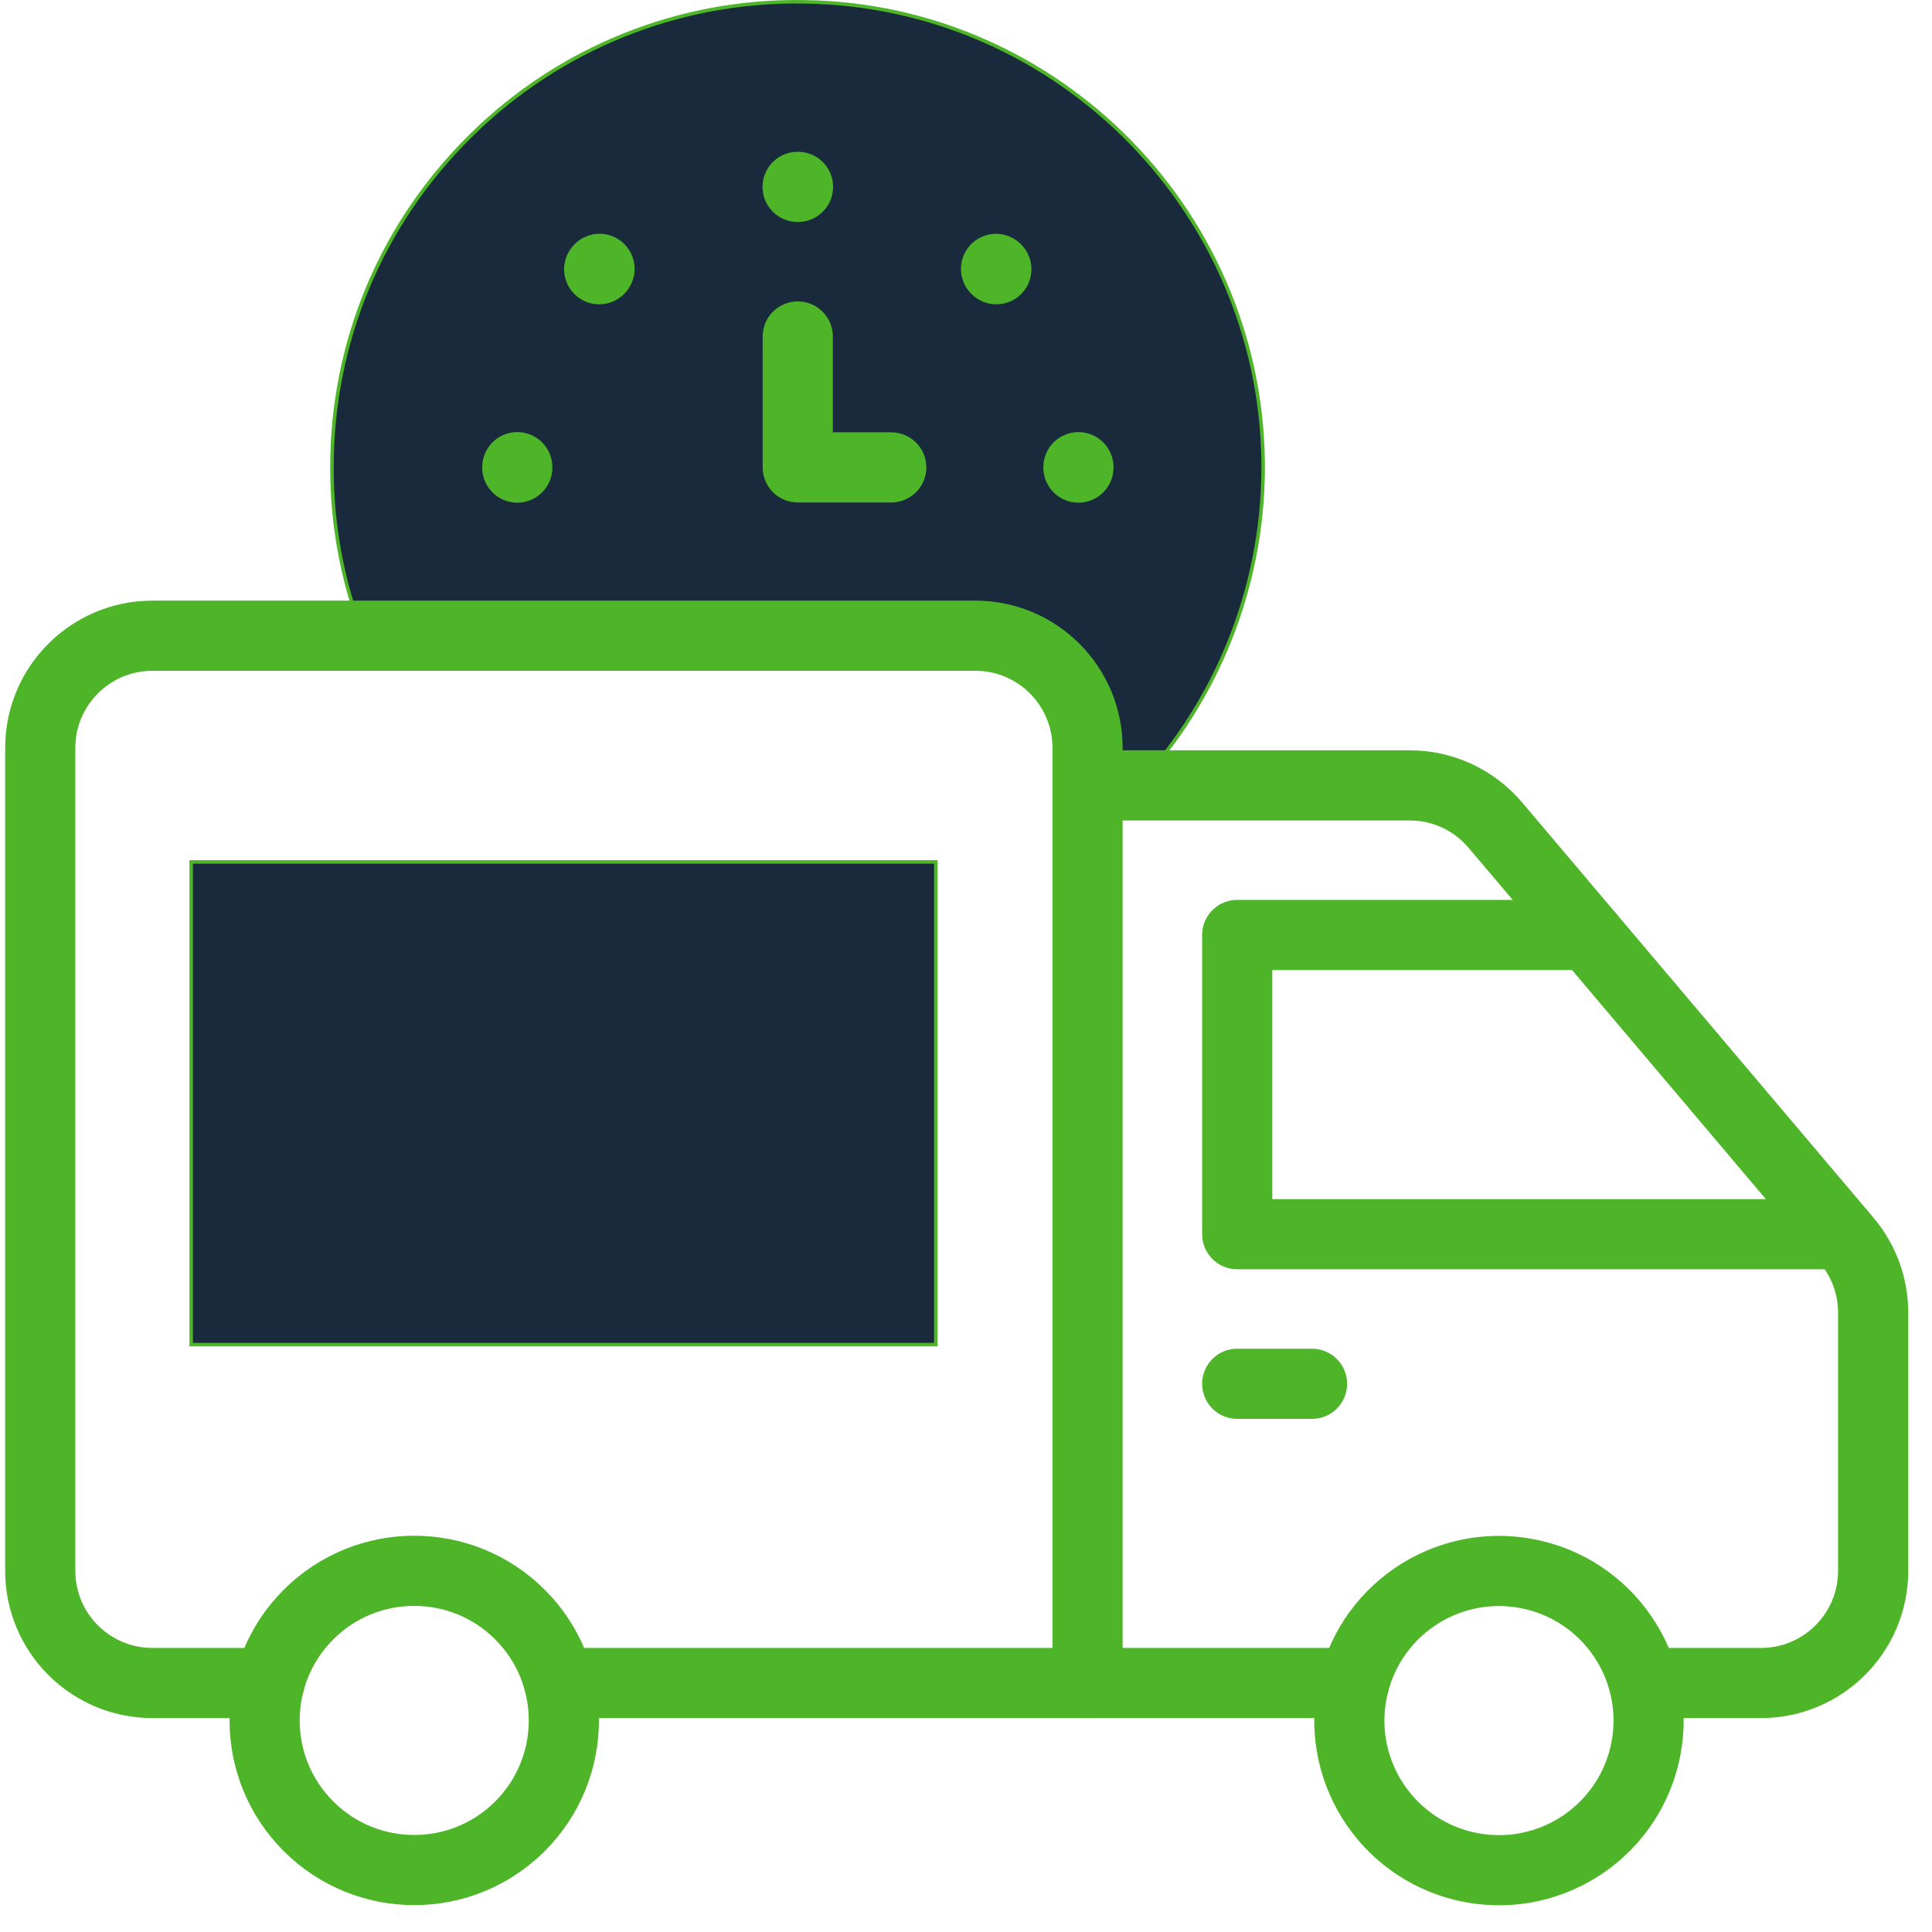
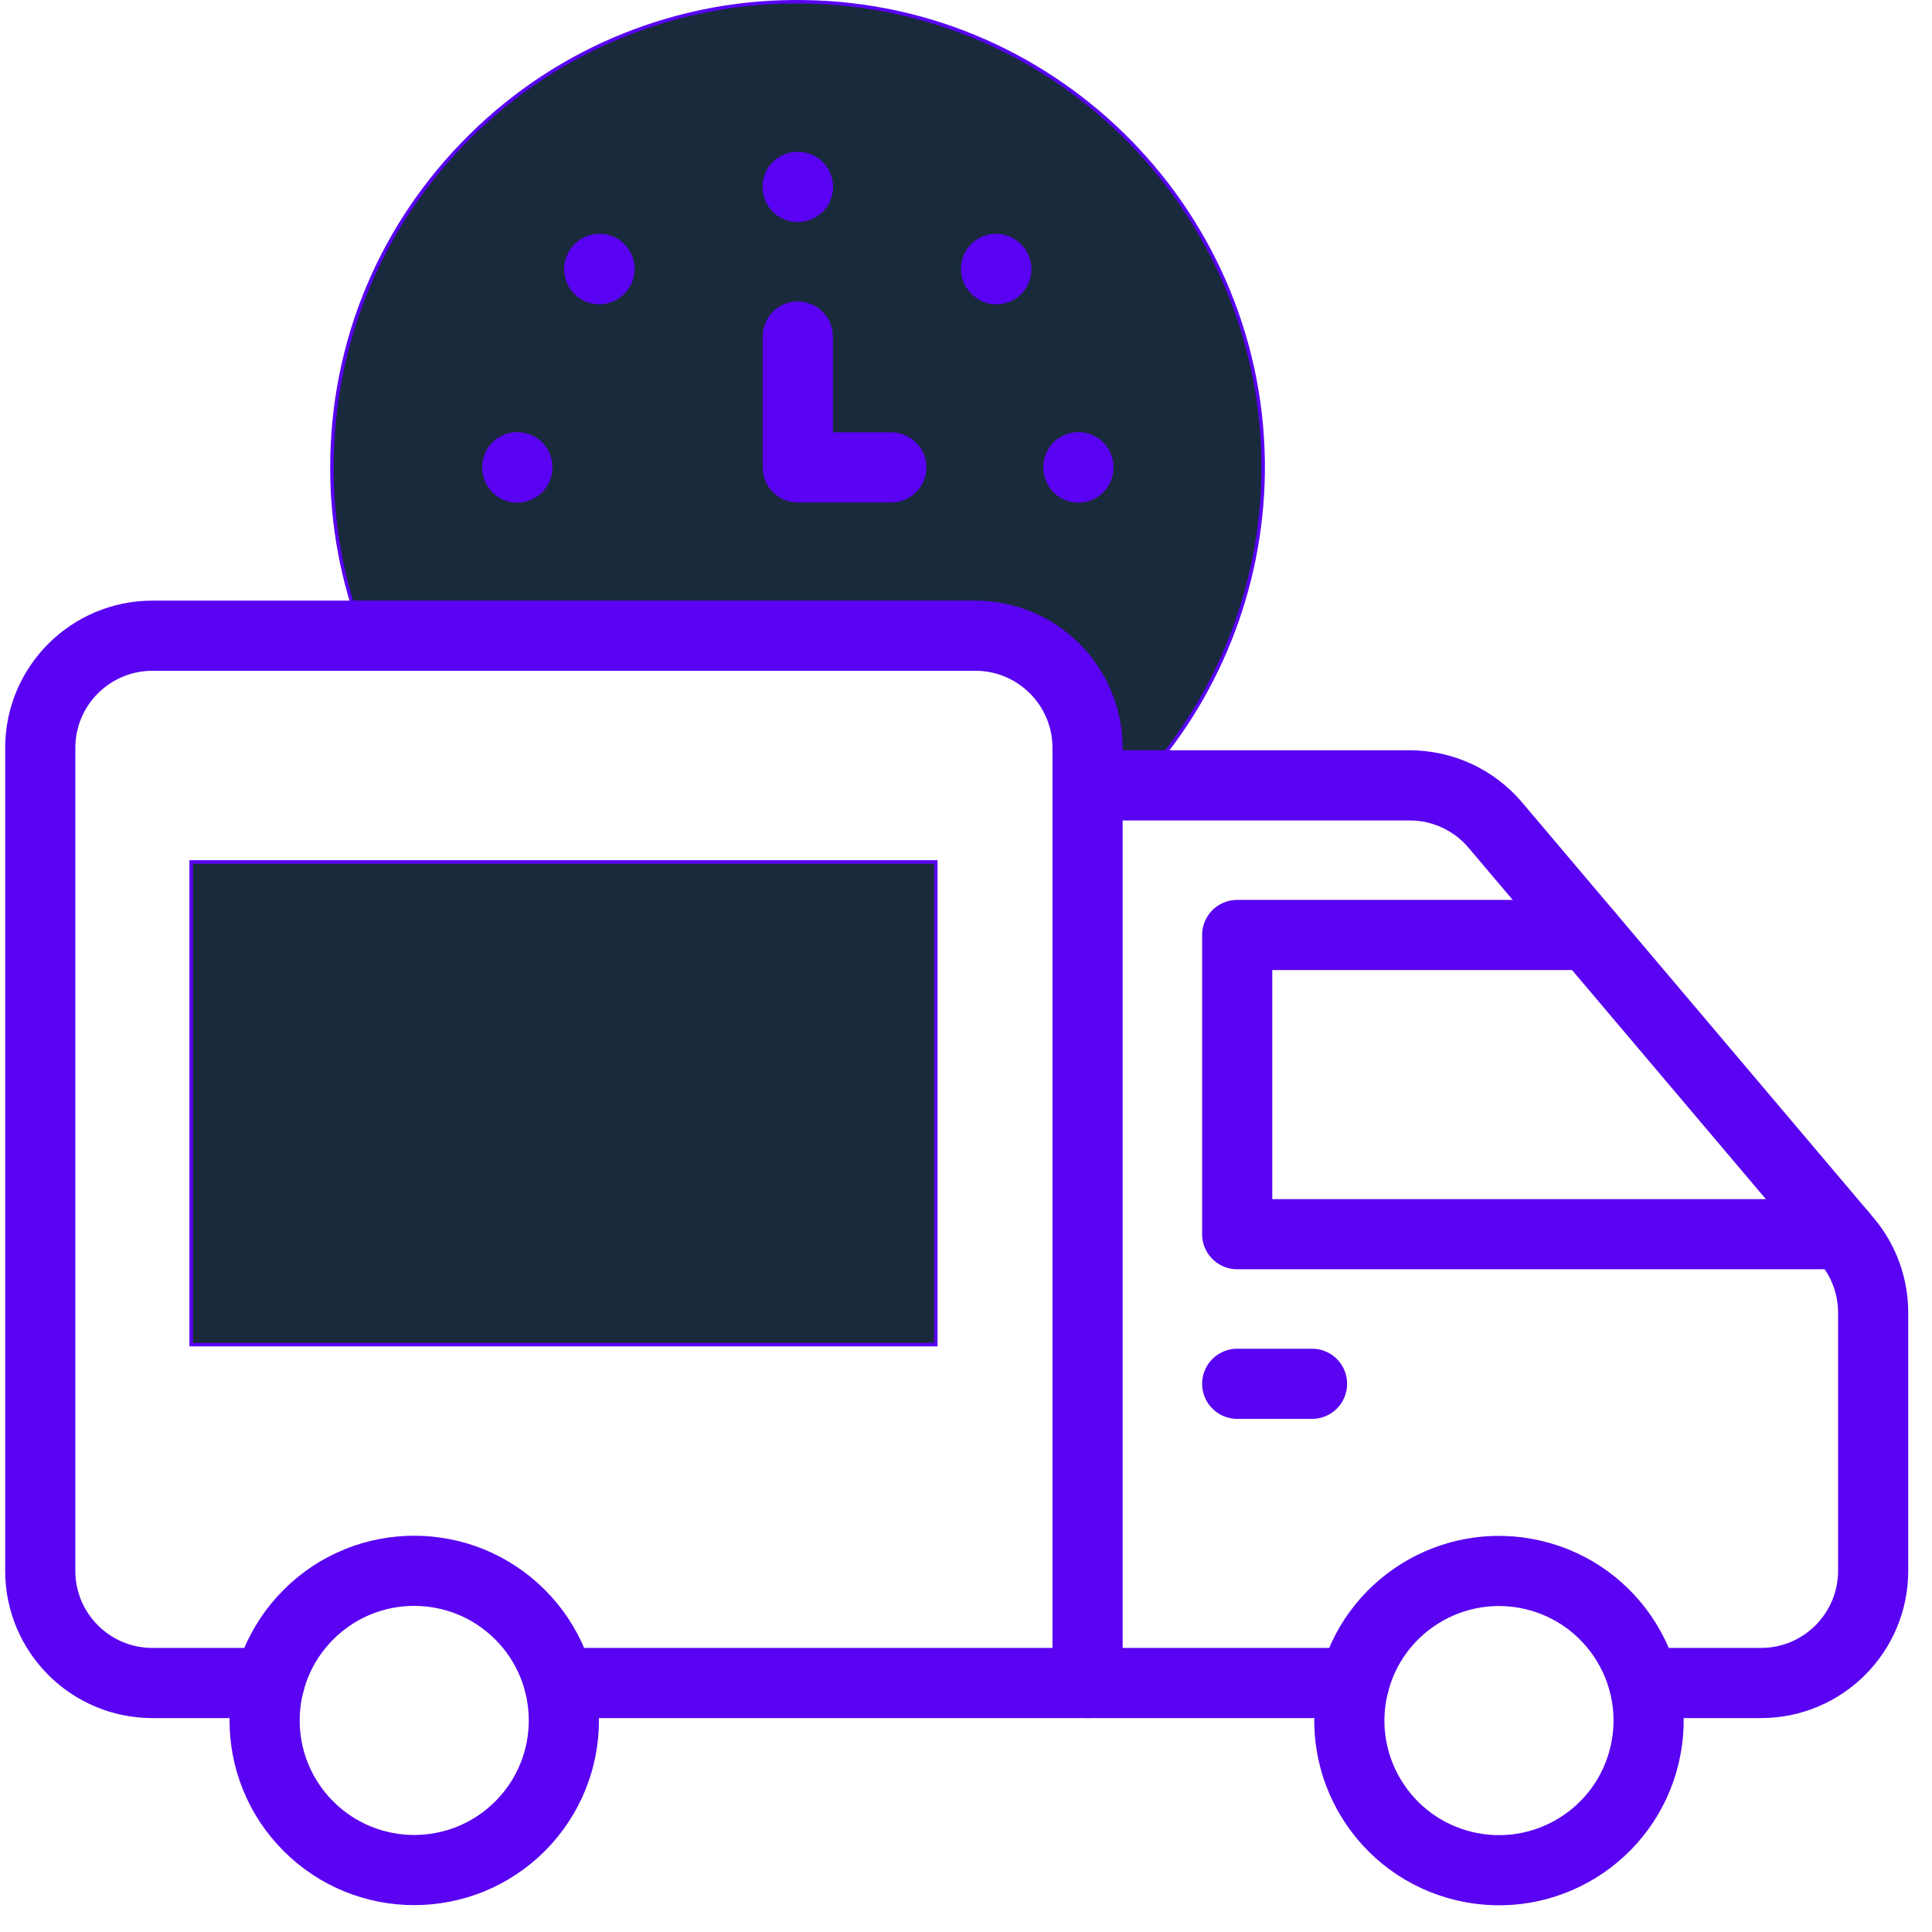
<svg xmlns="http://www.w3.org/2000/svg" width="48" height="48" fill="none">
-   <path d="M28.297 19.479l-1.24.873v-1.77a2.831 2.831 0 00-2.831-2.832H9.01a11.487 11.487 0 01-.763-4.137c0-3.12 1.223-6.046 3.444-8.237A11.498 11.498 0 0119.978.045c6.37.087 11.486 5.345 11.404 11.718a11.611 11.611 0 01-3.085 7.716zM4.75 33.407V21.414h18.5v11.993H4.75z" fill="#192a3c" stroke="#4EB529" stroke-width=".087" />
-   <path d="M39.46 23.229h-8.722v7.434H45.75M30.738 34.38h1.859m-5.574 7.434h6.622" stroke="#4EB529" stroke-width="1.743" stroke-miterlimit="10" stroke-linecap="round" stroke-linejoin="round" />
-   <path d="M40.846 41.814h2.905a2.788 2.788 0 002.787-2.788v-6.413a2.78 2.78 0 00-.66-1.8l-8.727-10.314a2.788 2.788 0 00-2.128-.987h-8" stroke="#4EB529" stroke-width="1.743" stroke-miterlimit="10" stroke-linecap="round" stroke-linejoin="round" />
-   <path d="M40.859 43.602a3.717 3.717 0 10-7.235-1.709 3.717 3.717 0 007.235 1.709zM19.82 11.612V8.36m2.323 3.252H19.82m.006-6.969h-.01M14.895 6.68l-.008.009m-2.035 4.918v.01m13.941 0v-.01m-2.039-4.918l-.008-.008M12.92 45.372a3.717 3.717 0 10-5.257-5.257 3.717 3.717 0 005.257 5.257z" stroke="#4EB529" stroke-width="1.743" stroke-miterlimit="10" stroke-linecap="round" stroke-linejoin="round" />
-   <path d="M13.893 41.814H27.02V18.582a2.788 2.788 0 00-2.788-2.788H3.788A2.788 2.788 0 001 18.582v20.444a2.788 2.788 0 002.788 2.788h2.905" stroke="#4EB529" stroke-width="1.743" stroke-miterlimit="10" stroke-linecap="round" stroke-linejoin="round" />
+   <path d="M28.297 19.479l-1.24.873v-1.77a2.831 2.831 0 00-2.831-2.832H9.01a11.487 11.487 0 01-.763-4.137c0-3.12 1.223-6.046 3.444-8.237A11.498 11.498 0 0119.978.045c6.37.087 11.486 5.345 11.404 11.718a11.611 11.611 0 01-3.085 7.716zM4.75 33.407V21.414h18.5v11.993H4.75z" fill="#192a3c" stroke="#5903f2" stroke-width=".087" />
+   <path d="M39.46 23.229h-8.722v7.434H45.75M30.738 34.38h1.859m-5.574 7.434h6.622" stroke="#5903f2" stroke-width="1.743" stroke-miterlimit="10" stroke-linecap="round" stroke-linejoin="round" />
+   <path d="M40.846 41.814h2.905a2.788 2.788 0 002.787-2.788v-6.413a2.78 2.78 0 00-.66-1.8l-8.727-10.314a2.788 2.788 0 00-2.128-.987h-8" stroke="#5903f2" stroke-width="1.743" stroke-miterlimit="10" stroke-linecap="round" stroke-linejoin="round" />
+   <path d="M40.859 43.602a3.717 3.717 0 10-7.235-1.709 3.717 3.717 0 007.235 1.709zM19.82 11.612V8.36m2.323 3.252H19.82m.006-6.969h-.01M14.895 6.68l-.008.009m-2.035 4.918v.01m13.941 0v-.01m-2.039-4.918l-.008-.008M12.92 45.372a3.717 3.717 0 10-5.257-5.257 3.717 3.717 0 005.257 5.257z" stroke="#5903f2" stroke-width="1.743" stroke-miterlimit="10" stroke-linecap="round" stroke-linejoin="round" />
+   <path d="M13.893 41.814H27.02V18.582a2.788 2.788 0 00-2.788-2.788H3.788A2.788 2.788 0 001 18.582v20.444a2.788 2.788 0 002.788 2.788h2.905" stroke="#5903f2" stroke-width="1.743" stroke-miterlimit="10" stroke-linecap="round" stroke-linejoin="round" />
</svg>
